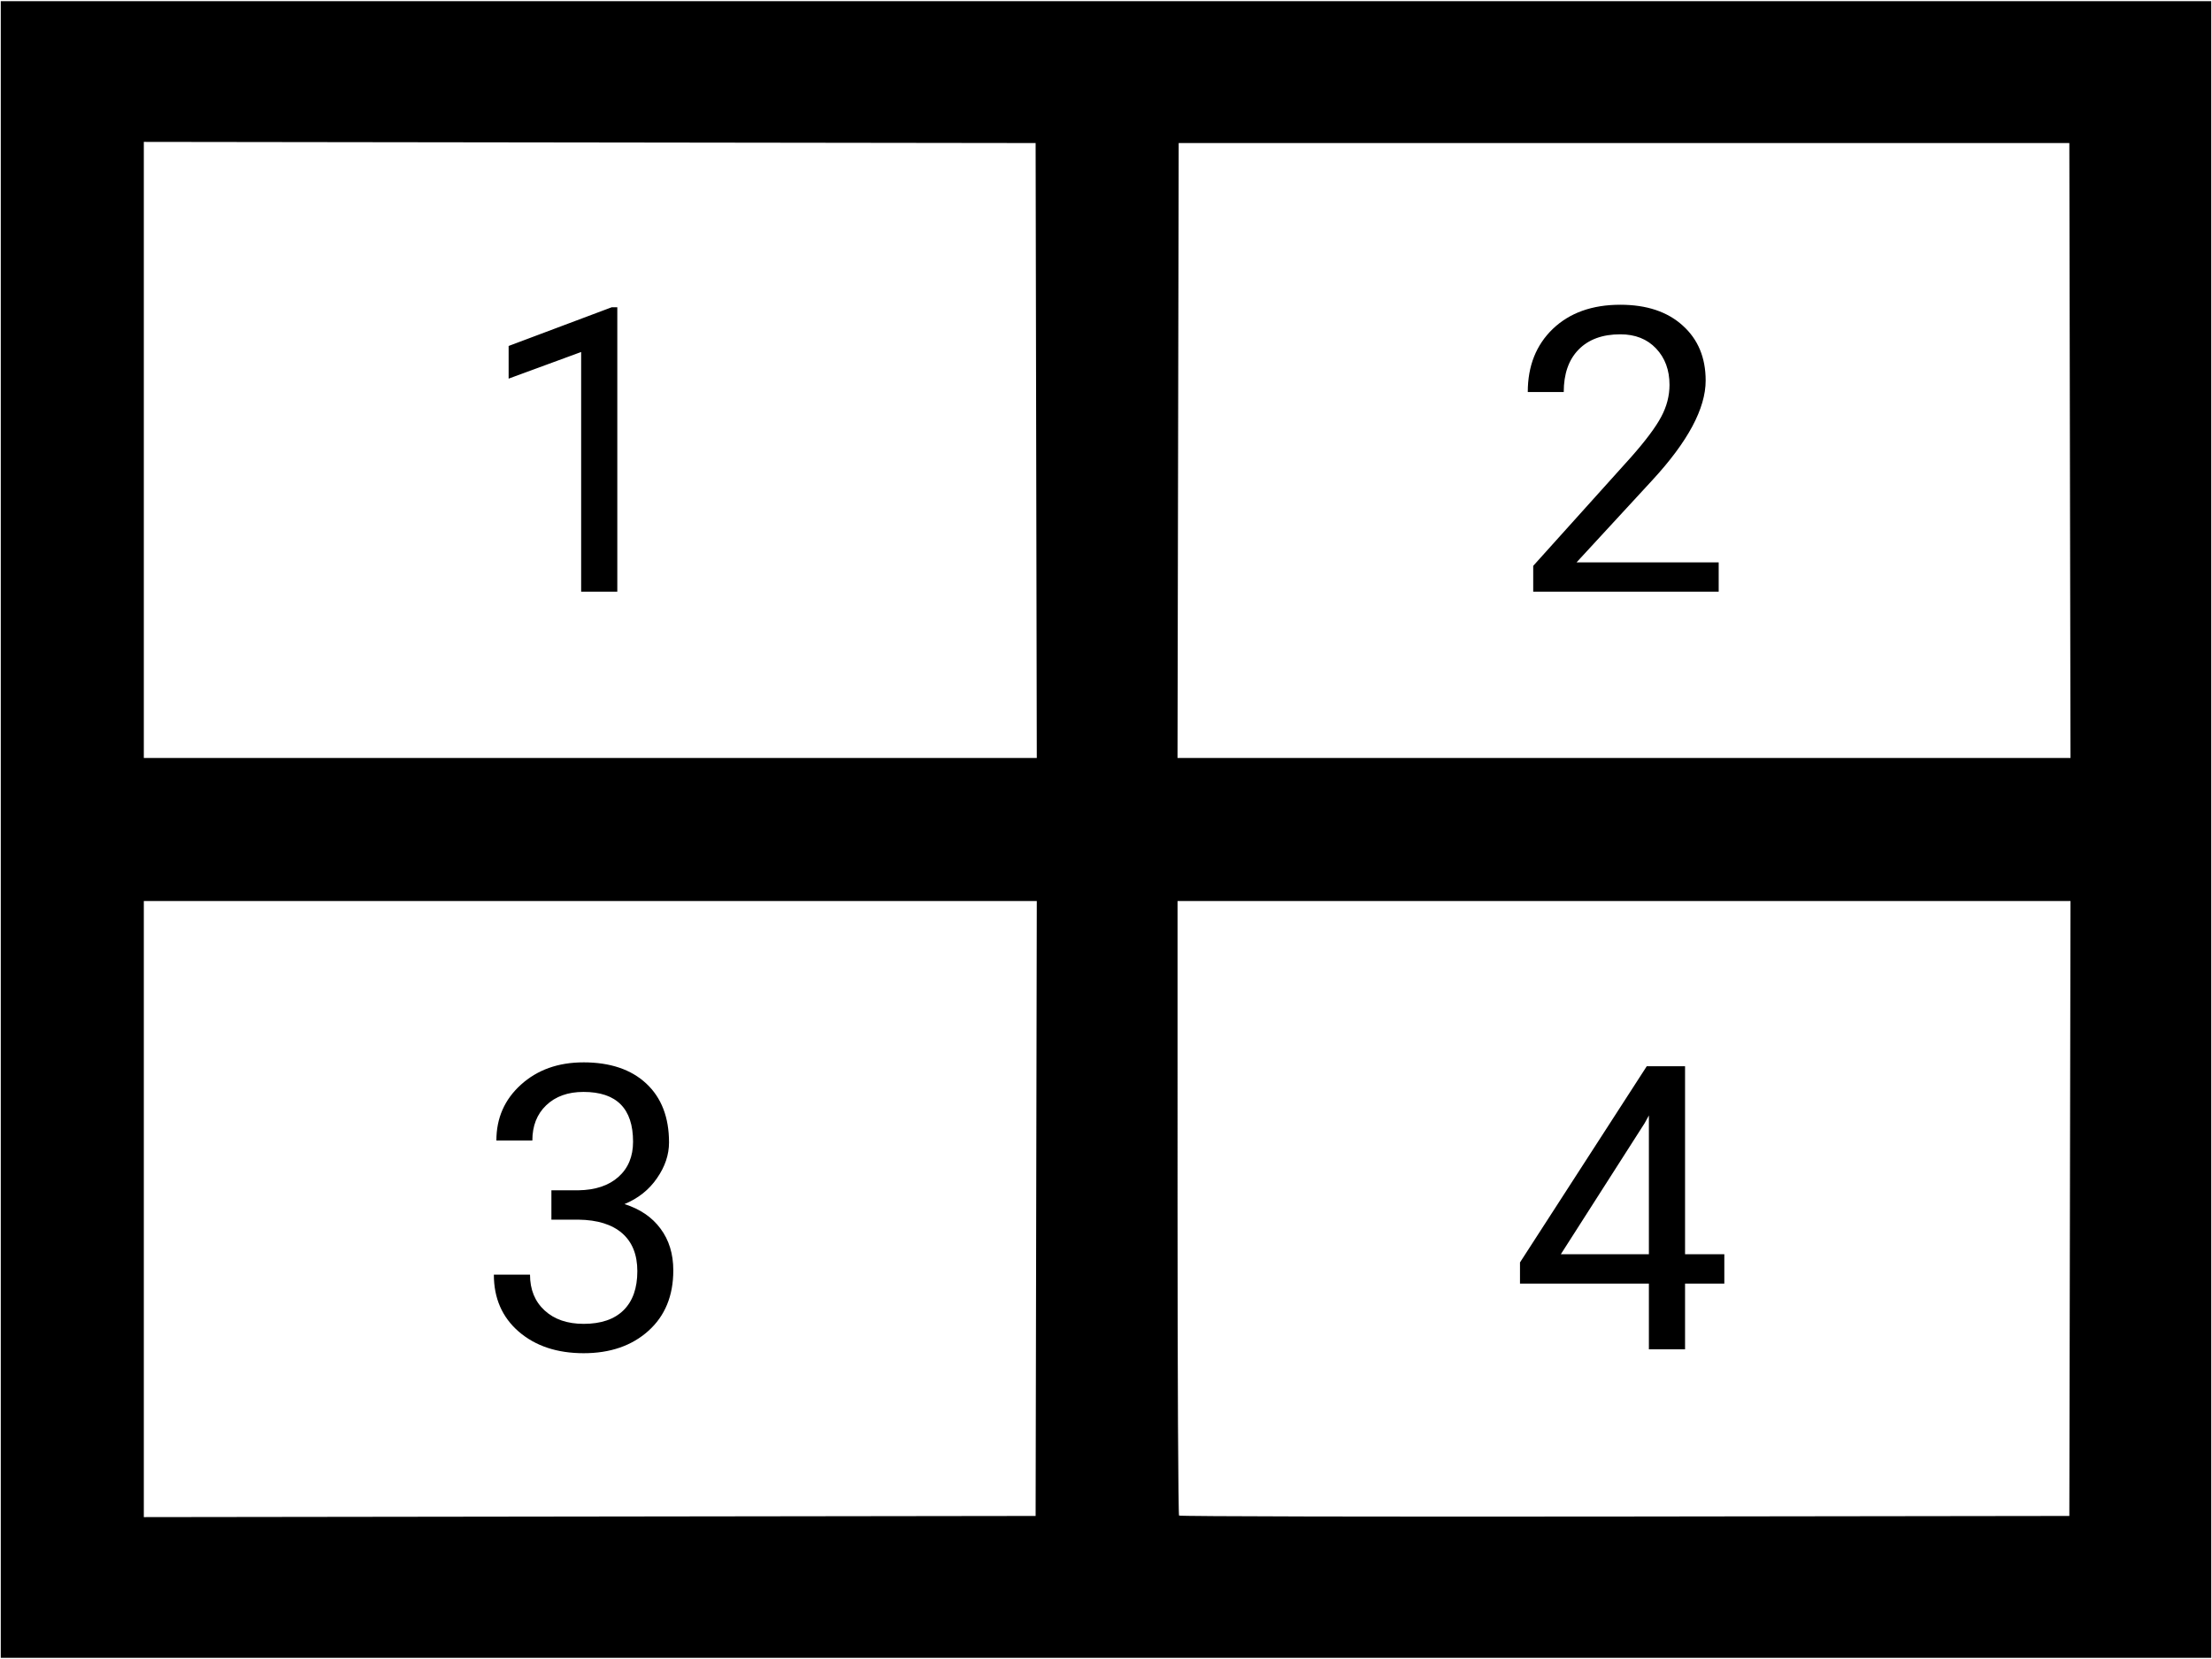
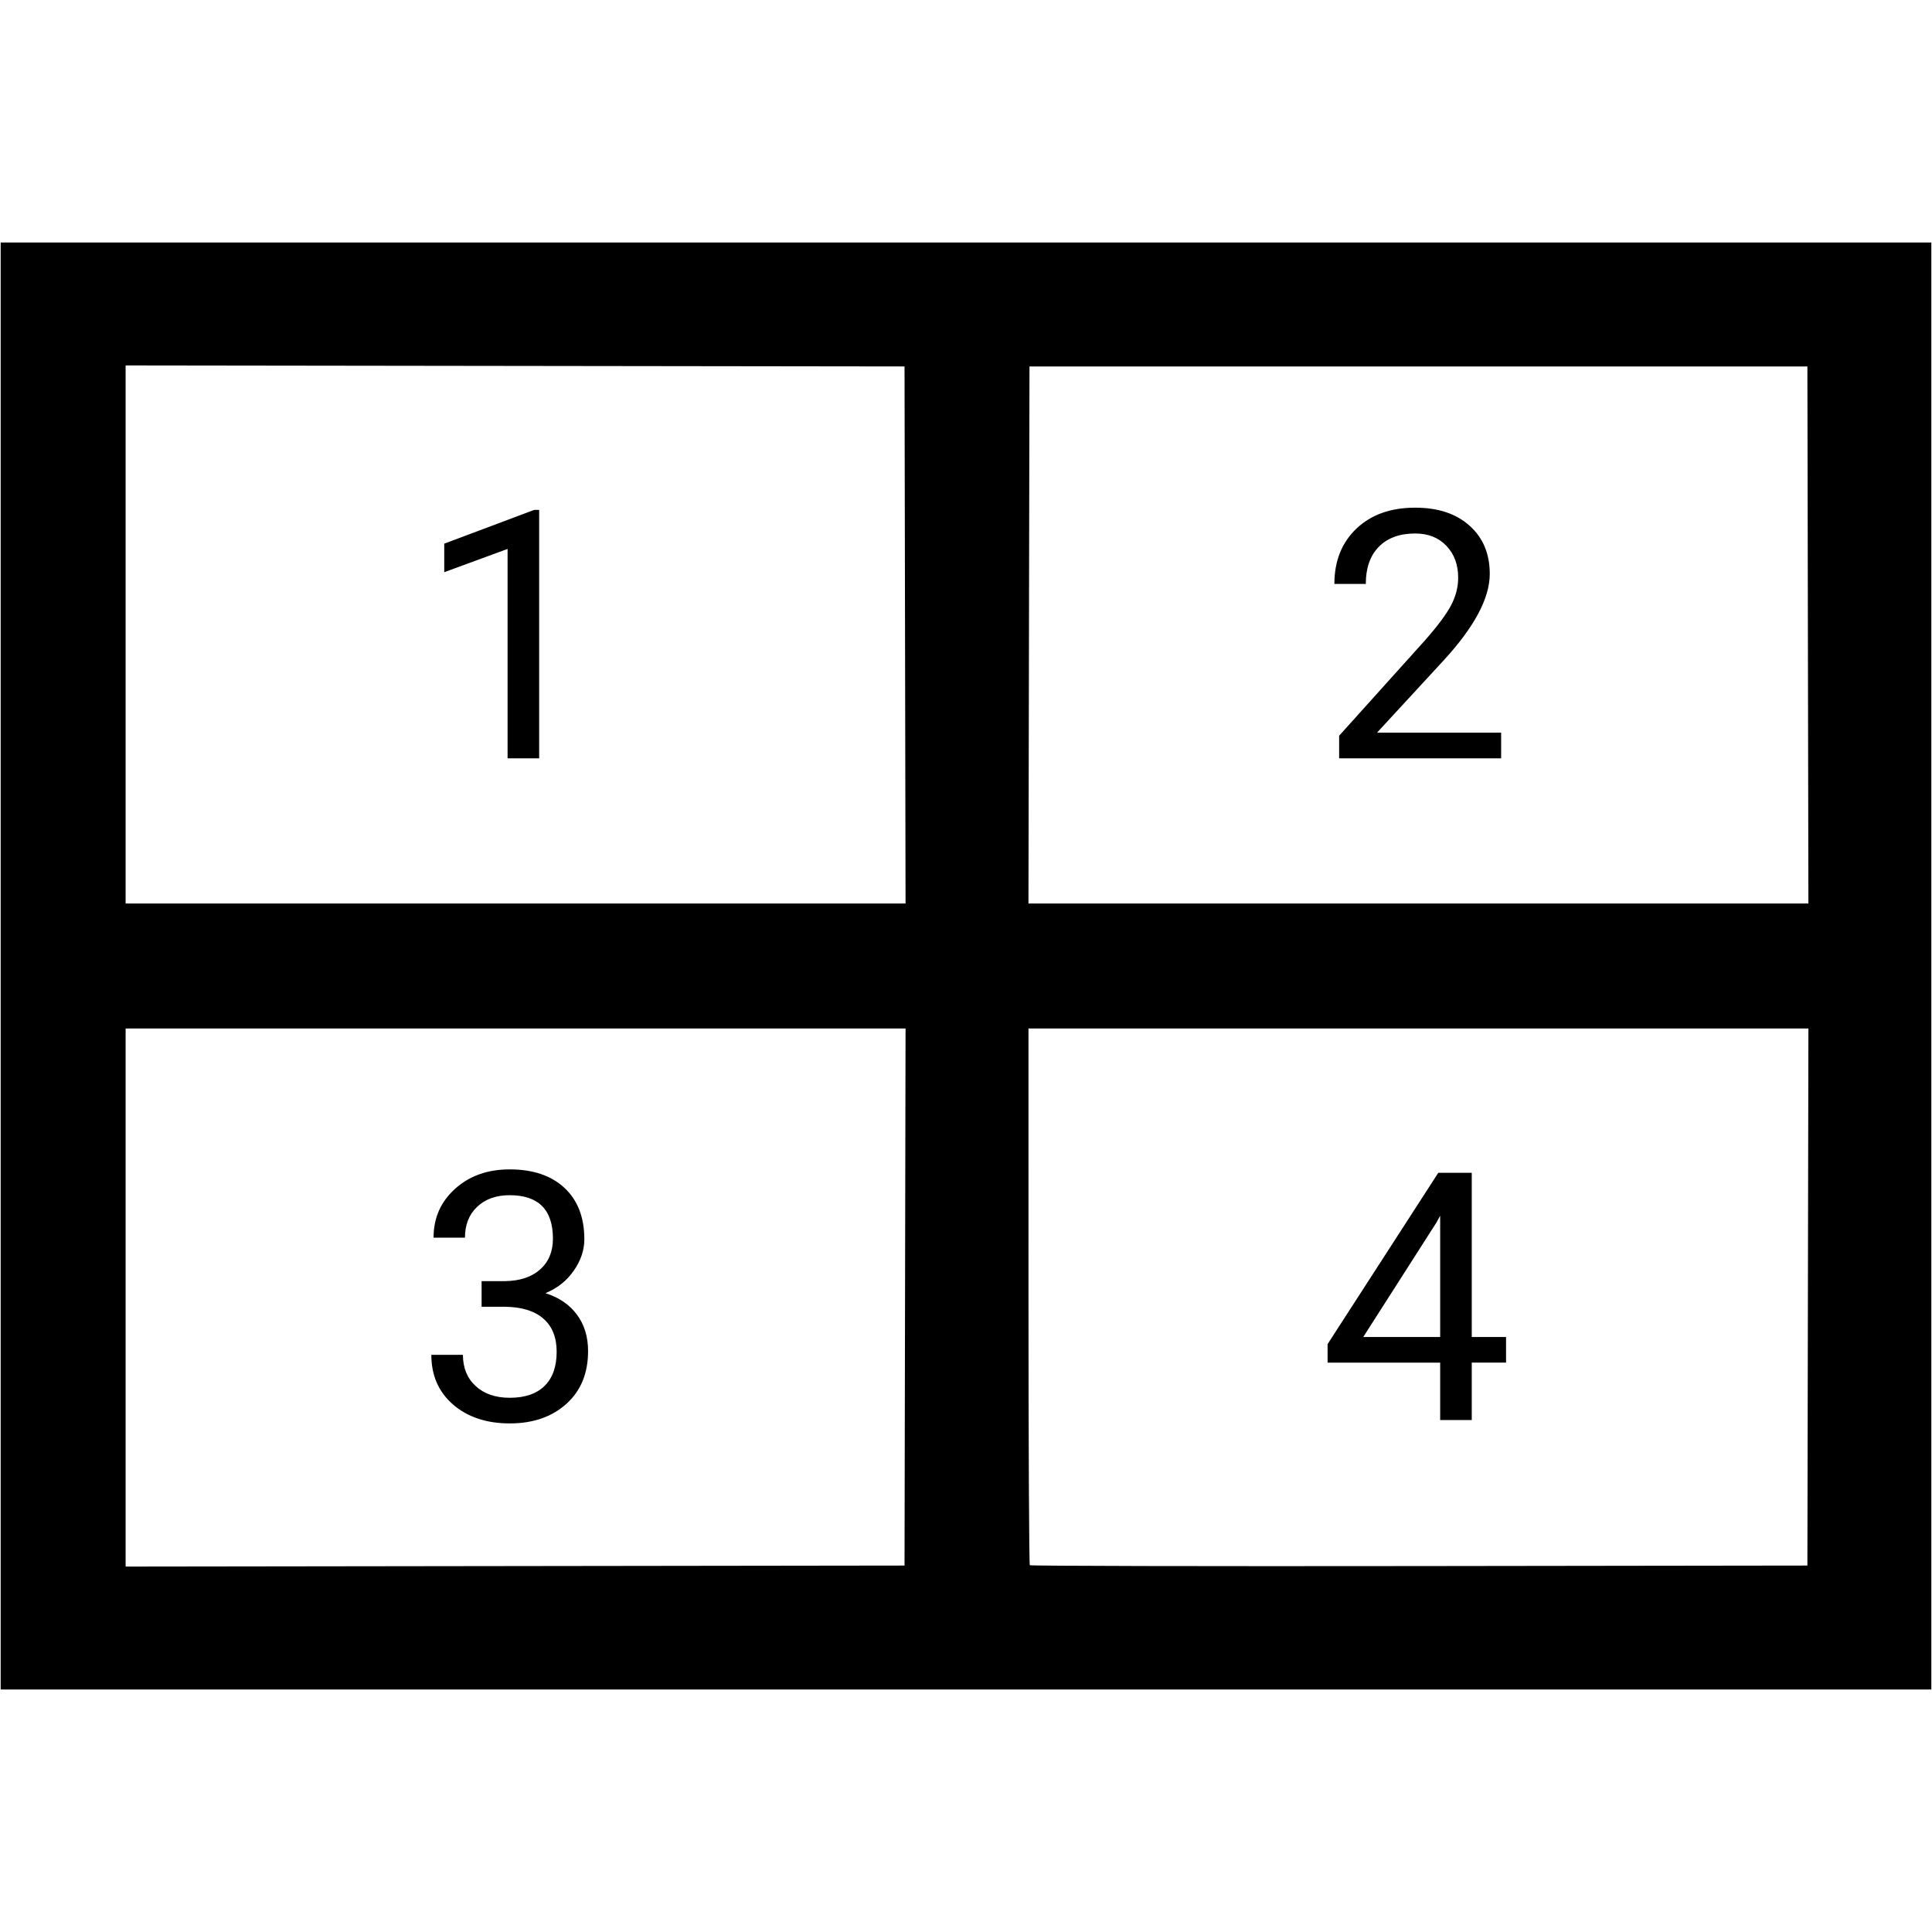
- <svg xmlns="http://www.w3.org/2000/svg" width="400" height="300" viewBox="0 0 400 300" fill="none" version="1.1" id="svg1262">
+ <svg xmlns="http://www.w3.org/2000/svg" width="400" height="400" viewBox="0 0 400 400" fill="none" version="1.1" id="svg1262">
  <defs id="defs1266" />
-   <path id="path1252" style="fill:#000000" d="M 0.139,0.209 V 150 299.791 H 200 399.861 V 150 0.209 H 200 Z M 26.008,25.658 l 80.633,0.105 80.633,0.105 0.105,55.598 0.107,55.598 H 106.746 26.008 V 81.361 Z m 187.135,0.211 h 80.529 80.529 l 0.105,55.598 0.105,55.598 h -80.74 -80.74 l 0.105,-55.598 z m 79.861,29.24 c -5.086,0 -9.152,1.453 -12.199,4.359 -3.024,2.906 -4.535,6.715 -4.535,11.426 h 6.504 c 0,-3.281 0.891,-5.836 2.672,-7.664 1.805,-1.852 4.325,-2.777 7.559,-2.777 2.695,0 4.851,0.856 6.469,2.566 1.617,1.711 2.426,3.902 2.426,6.574 0,1.992 -0.504,3.926 -1.512,5.801 -0.985,1.852 -2.789,4.266 -5.414,7.242 L 277.254,102.324 V 107 h 33.539 v -5.309 h -25.699 l 13.711,-14.871 c 6.422,-6.961 9.633,-12.961 9.633,-18 0,-4.148 -1.382,-7.465 -4.148,-9.949 -2.766,-2.508 -6.527,-3.762 -11.285,-3.762 z m -182.395,0.457 -18.633,6.996 v 5.906 L 105.09,63.652 V 107 h 6.539 V 55.566 Z M 26.008,162.936 h 80.738 80.74 l -0.107,55.598 -0.105,55.598 -80.633,0.105 -80.633,0.105 v -55.703 z m 186.928,0 h 80.738 80.738 l -0.105,55.598 -0.105,55.598 -80.355,0.105 c -44.194,0.058 -80.479,-0.02 -80.633,-0.174 -0.154,-0.154 -0.277,-25.22 -0.277,-55.703 z m -107.424,29.174 c -4.571,-10e-6 -8.344,1.348 -11.32,4.043 -2.953,2.672 -4.43,6.036 -4.43,10.09 h 6.504 c 0,-2.648 0.832,-4.769 2.496,-6.363 1.687,-1.617 3.937,-2.426 6.75,-2.426 5.976,0 8.965,3 8.965,9 0,2.672 -0.879,4.793 -2.637,6.363 -1.758,1.571 -4.172,2.379 -7.242,2.426 h -4.887 v 5.309 h 4.887 c 3.445,0.047 6.082,0.867 7.91,2.461 1.828,1.593 2.742,3.879 2.742,6.855 0,3.071 -0.832,5.425 -2.496,7.066 -1.664,1.64 -4.066,2.461 -7.207,2.461 -2.953,0 -5.309,-0.809 -7.066,-2.426 -1.758,-1.617 -2.637,-3.774 -2.637,-6.469 h -6.539 c 0,4.266 1.5,7.699 4.5,10.301 3.023,2.601 6.937,3.902 11.742,3.902 4.805,0 8.707,-1.348 11.707,-4.043 3,-2.695 4.5,-6.341 4.5,-10.934 0,-2.977 -0.774,-5.497 -2.32,-7.559 -1.524,-2.063 -3.692,-3.539 -6.504,-4.43 2.484,-1.031 4.441,-2.59 5.871,-4.676 1.453,-2.085 2.18,-4.243 2.18,-6.469 0,-4.547 -1.371,-8.097 -4.113,-10.652 -2.742,-2.554 -6.527,-3.832 -11.355,-3.832 z m 192.273,0.703 -22.922,35.473 v 3.832 h 23.309 V 244 h 6.539 v -11.883 h 7.102 v -5.309 h -7.102 V 192.812 Z m 0.387,8.895 v 25.102 h -15.926 l 15.152,-23.695 z" />
+   <path id="path1252" style="fill:#000000" d="M 0.139,50.209 V 200 349.791 H 200 399.861 V 200 50.209 H 200 Z M 26.008,75.658 l 80.633,0.105 80.633,0.105 0.105,55.598 0.107,55.598 H 106.746 26.008 v -55.703 z m 187.135,0.211 h 80.529 80.529 l 0.105,55.598 0.105,55.598 h -80.74 -80.74 l 0.105,-55.598 z m 79.861,29.24 c -5.086,0 -9.152,1.453 -12.199,4.359 -3.024,2.906 -4.535,6.715 -4.535,11.426 h 6.504 c 0,-3.281 0.891,-5.836 2.672,-7.664 1.805,-1.852 4.325,-2.777 7.559,-2.777 2.695,0 4.851,0.856 6.469,2.566 1.617,1.711 2.426,3.902 2.426,6.574 0,1.992 -0.504,3.926 -1.512,5.801 -0.985,1.852 -2.789,4.266 -5.414,7.242 l -17.719,19.688 V 157 h 33.539 v -5.309 h -25.699 l 13.711,-14.871 c 6.422,-6.961 9.633,-12.961 9.633,-18 0,-4.148 -1.382,-7.465 -4.148,-9.949 -2.766,-2.508 -6.527,-3.762 -11.285,-3.762 z m -182.395,0.457 -18.633,6.996 v 5.906 l 13.113,-4.816 V 157 h 6.539 V 105.566 Z M 26.008,212.936 h 80.738 80.74 l -0.107,55.598 -0.105,55.598 -80.633,0.105 -80.633,0.105 v -55.703 z m 186.928,0 h 80.738 80.738 l -0.105,55.598 -0.105,55.598 -80.355,0.105 c -44.194,0.058 -80.479,-0.02 -80.633,-0.174 -0.154,-0.154 -0.277,-25.22 -0.277,-55.703 z m -107.424,29.174 c -4.571,-10e-6 -8.344,1.348 -11.32,4.043 -2.953,2.672 -4.43,6.036 -4.43,10.09 h 6.504 c 0,-2.648 0.832,-4.769 2.496,-6.363 1.687,-1.617 3.937,-2.426 6.75,-2.426 5.976,0 8.965,3 8.965,9 0,2.672 -0.879,4.793 -2.637,6.363 -1.758,1.571 -4.172,2.379 -7.242,2.426 h -4.887 v 5.309 h 4.887 c 3.445,0.047 6.082,0.867 7.91,2.461 1.828,1.593 2.742,3.879 2.742,6.855 0,3.071 -0.832,5.425 -2.496,7.066 -1.664,1.64 -4.066,2.461 -7.207,2.461 -2.953,0 -5.309,-0.809 -7.066,-2.426 -1.758,-1.617 -2.637,-3.774 -2.637,-6.469 h -6.539 c 0,4.266 1.5,7.699 4.5,10.301 3.023,2.601 6.937,3.902 11.742,3.902 4.805,0 8.707,-1.348 11.707,-4.043 3,-2.695 4.5,-6.341 4.5,-10.934 0,-2.977 -0.774,-5.497 -2.32,-7.559 -1.524,-2.063 -3.692,-3.539 -6.504,-4.43 2.484,-1.031 4.441,-2.59 5.871,-4.676 1.453,-2.085 2.18,-4.243 2.18,-6.469 0,-4.547 -1.371,-8.097 -4.113,-10.652 -2.742,-2.554 -6.527,-3.832 -11.355,-3.832 z m 192.273,0.703 -22.922,35.473 v 3.832 h 23.309 V 294 h 6.539 v -11.883 h 7.102 v -5.309 h -7.102 V 242.812 Z m 0.387,8.895 v 25.102 h -15.926 l 15.152,-23.695 z" />
</svg>
